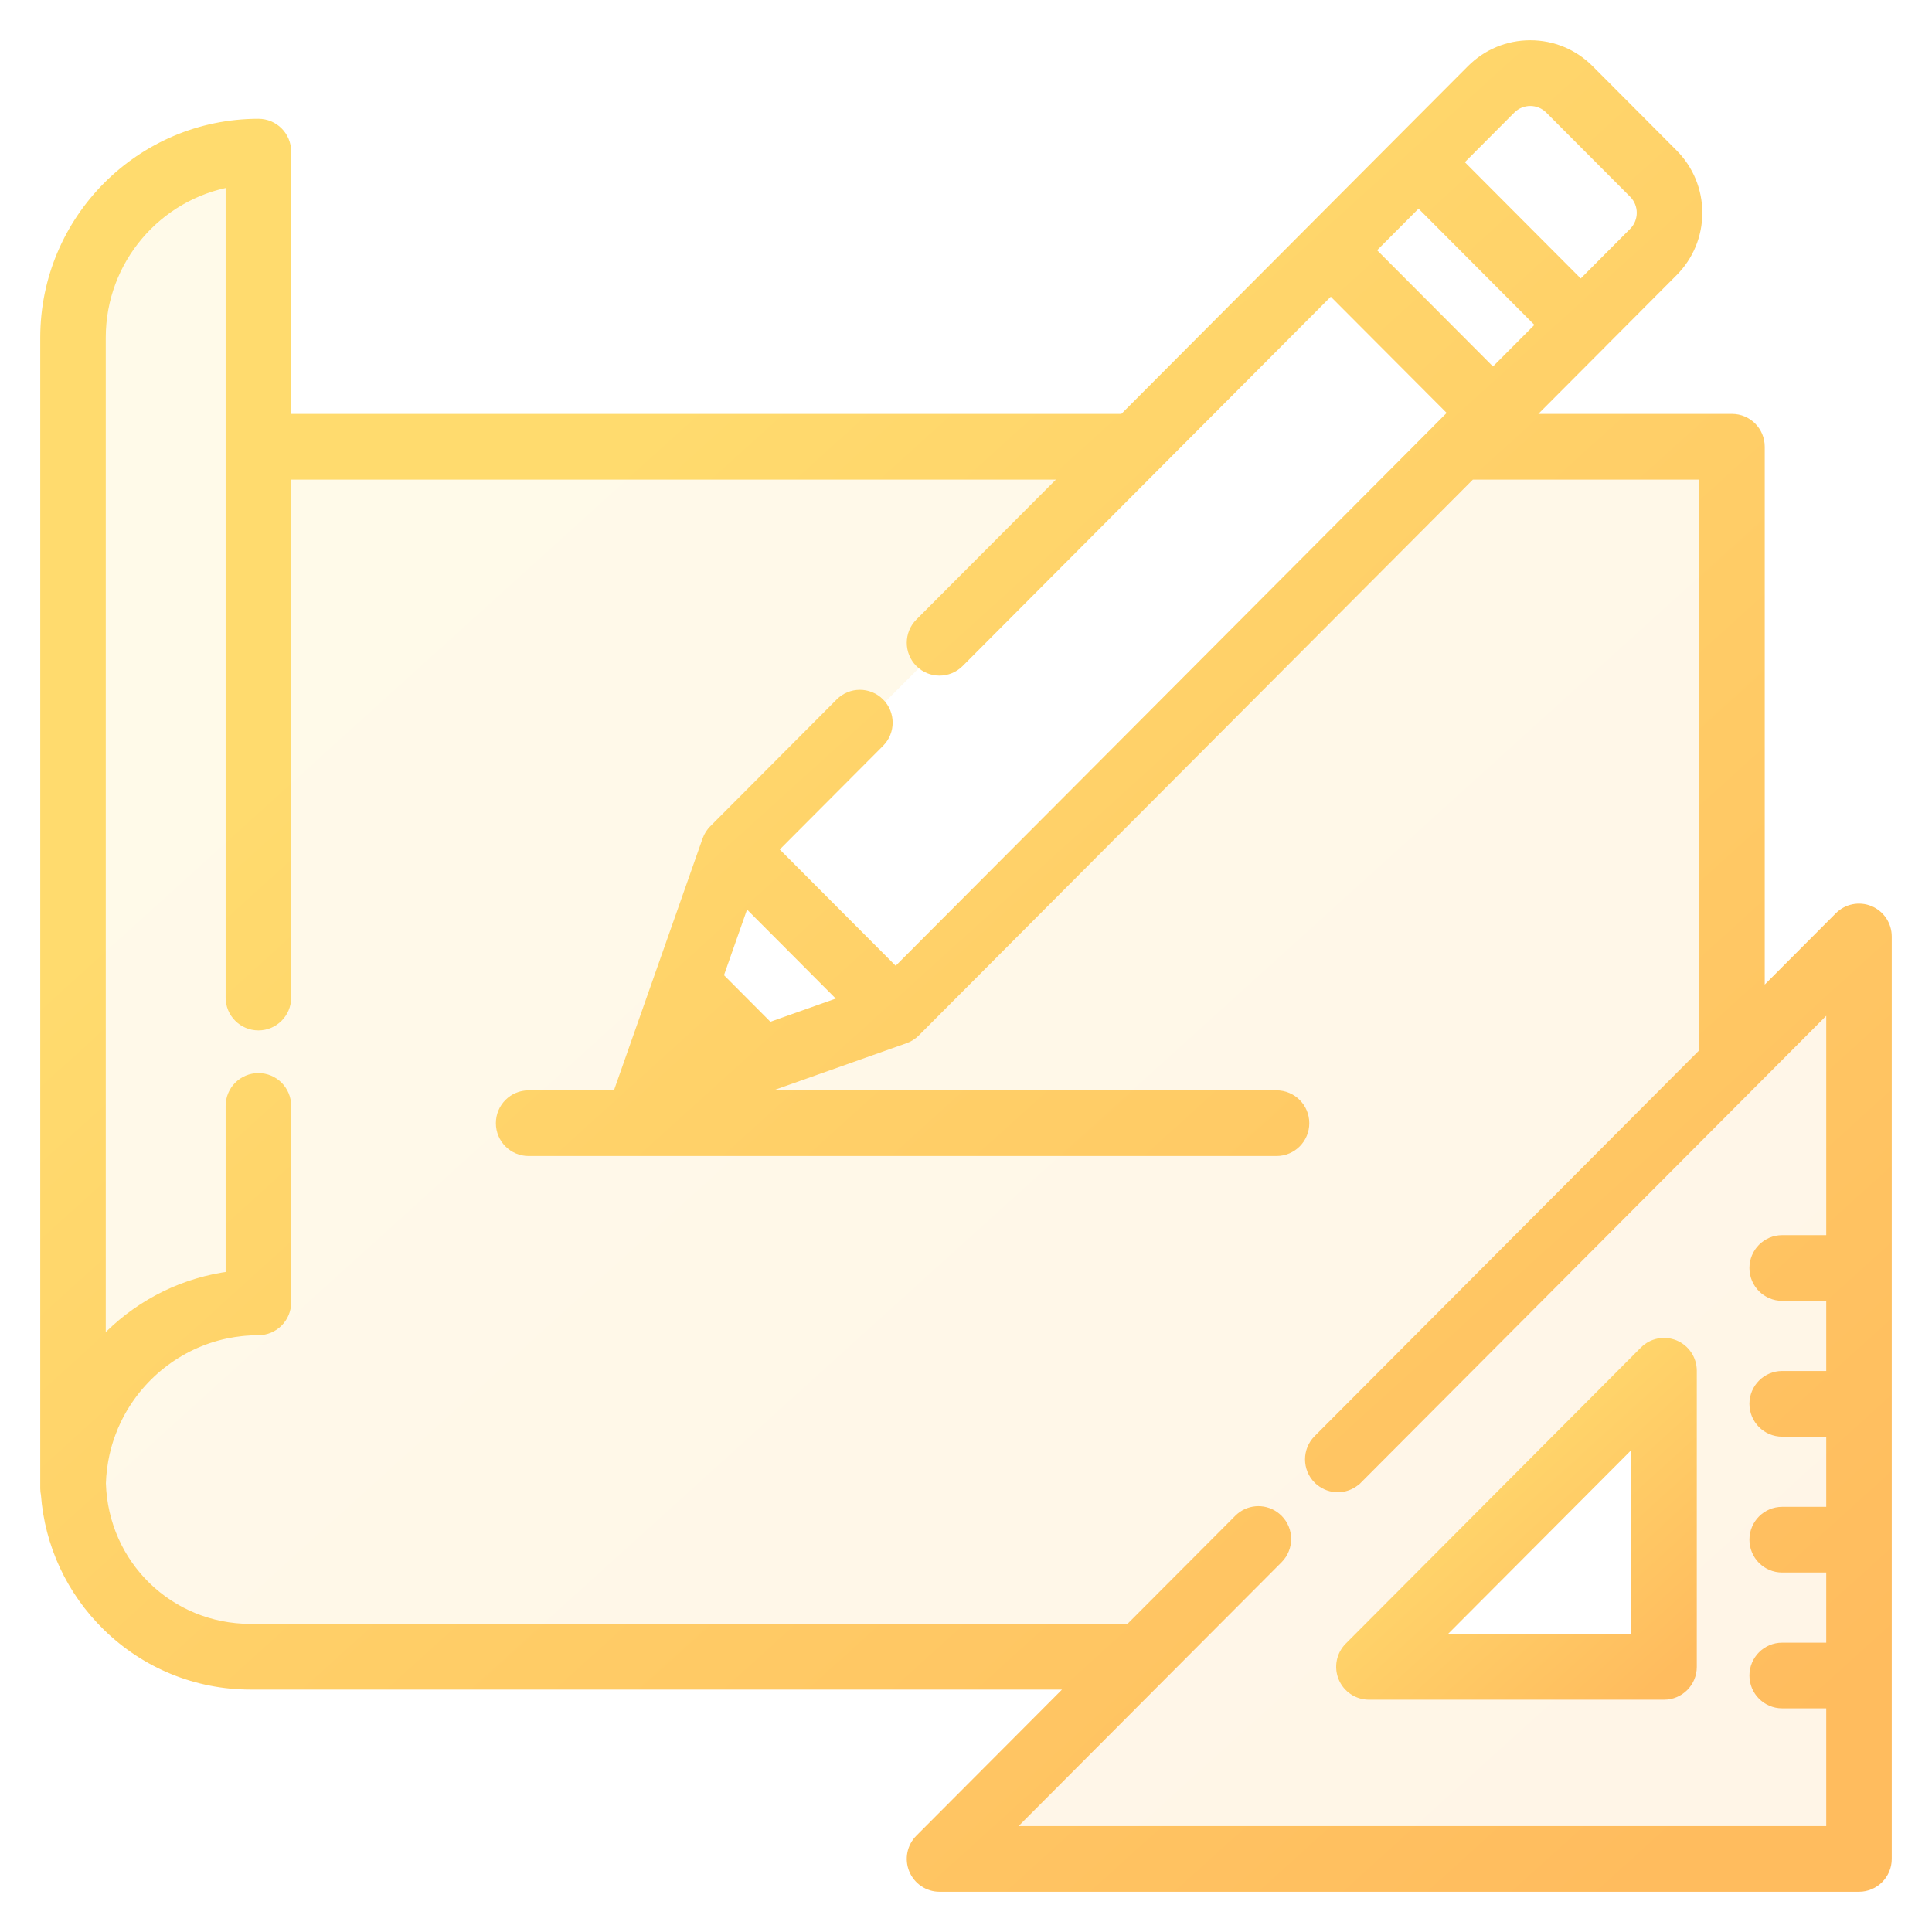
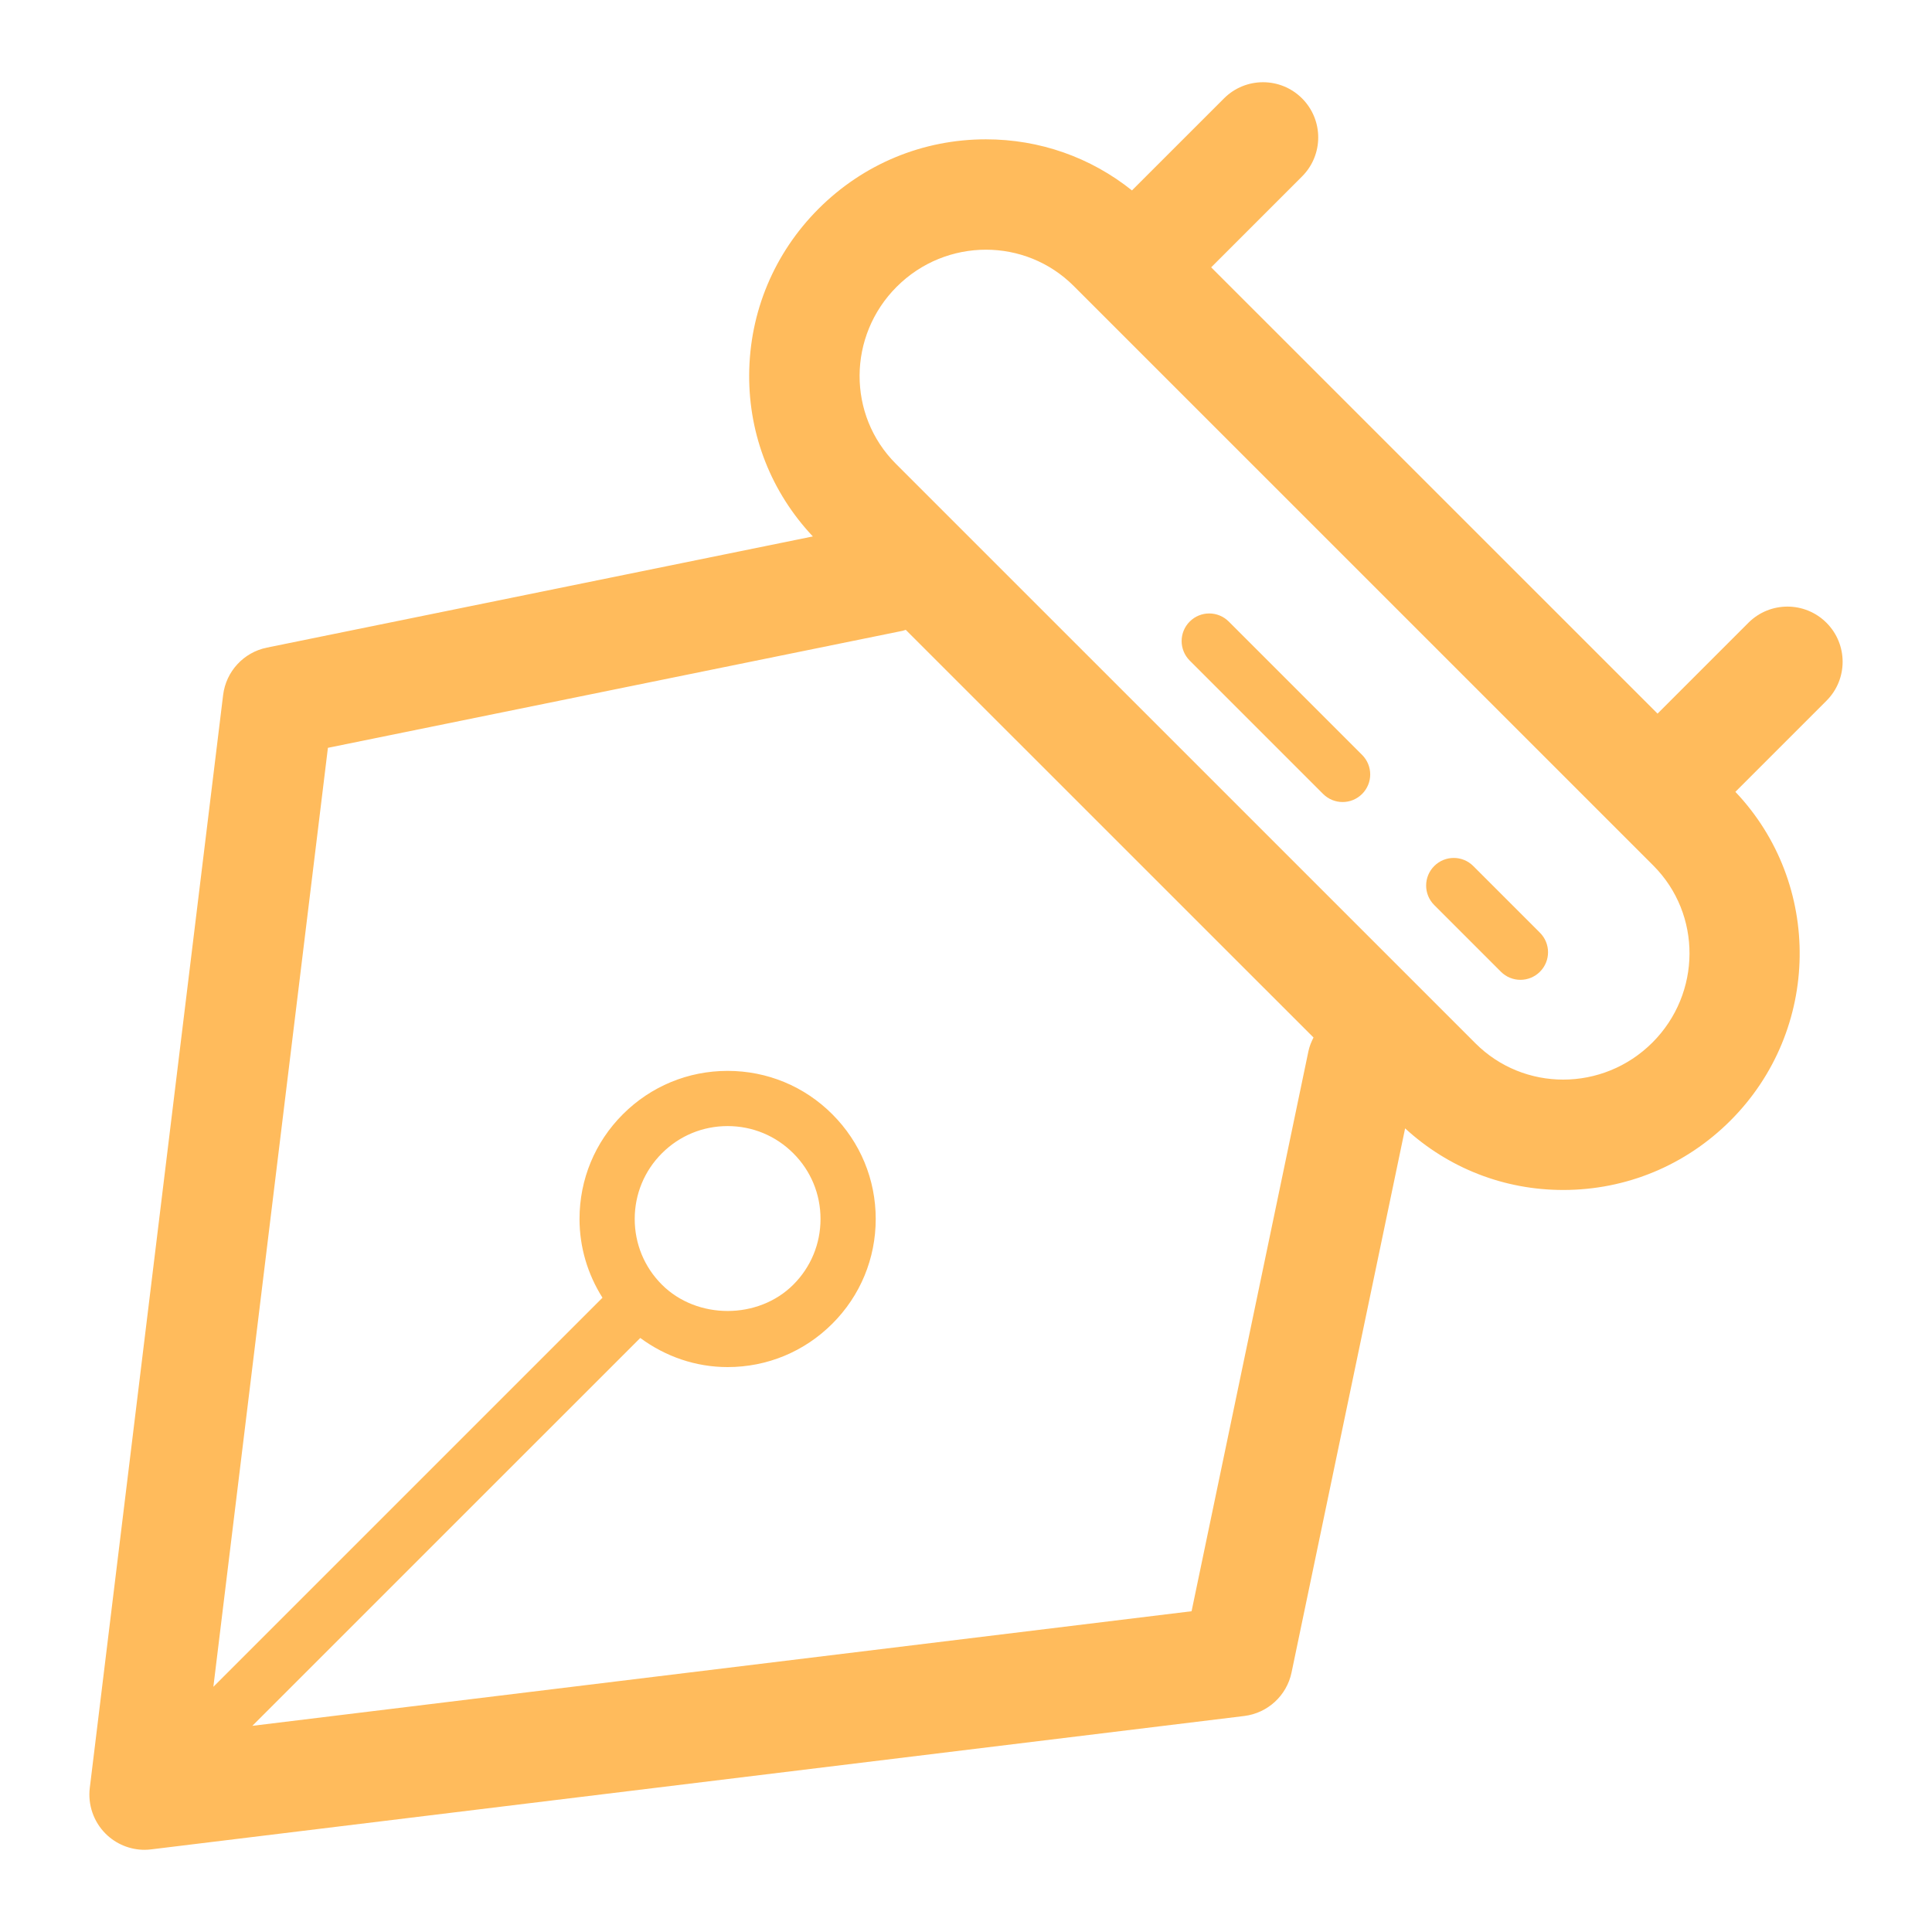
- <svg xmlns="http://www.w3.org/2000/svg" width="42" height="42" viewBox="0 0 42 42" fill="none">
-   <path opacity="0.15" fill-rule="evenodd" clip-rule="evenodd" d="M40.638 19.814C40.418 19.723 40.166 19.773 39.998 19.942L38.239 21.706V9.712C38.239 9.386 37.977 9.123 37.652 9.123H33.141L34.779 7.48L34.779 7.479L36.357 5.896C36.695 5.557 36.882 5.106 36.882 4.626C36.882 4.147 36.695 3.696 36.357 3.356L34.533 1.526C34.195 1.187 33.745 1 33.267 1C32.789 1 32.339 1.187 32.001 1.526L30.422 3.11L28.515 5.023L24.429 9.123H6.205V3.296C6.205 2.97 5.942 2.707 5.618 2.707C3.071 2.707 1 4.785 1 7.339V32.356C1 32.399 1.005 32.442 1.014 32.483C1.095 33.566 1.562 34.573 2.344 35.338C3.179 36.155 4.281 36.605 5.447 36.605H23.388L20.009 39.995C19.841 40.163 19.791 40.416 19.882 40.636C19.973 40.856 20.187 41 20.424 41H40.413C40.737 41 41 40.736 41 40.411V20.358C41 20.12 40.857 19.905 40.638 19.814ZM32.831 2.359C33.072 2.118 33.463 2.118 33.703 2.359L35.527 4.189C35.767 4.43 35.767 4.822 35.527 5.063L34.364 6.231L31.668 3.526L32.831 2.359ZM30.838 4.359L33.533 7.063L32.456 8.144L29.761 5.44L30.838 4.359ZM18.397 21.76L16.715 22.356L15.595 21.232L16.188 19.544L18.397 21.76ZM35.829 30.171L30.171 35.829C30.108 35.892 30.152 36 30.241 36H36V30.241C36 30.152 35.892 30.108 35.829 30.171ZM16 18.5L19.5 22L32.5 9L29 5.5L16 18.5Z" fill="url(#paint0_linear)" />
-   <path d="M36.4 29.255C36.18 29.164 35.928 29.214 35.76 29.383L29.344 35.819C29.176 35.988 29.126 36.241 29.217 36.461C29.308 36.681 29.522 36.825 29.759 36.825H36.175C36.499 36.825 36.762 36.561 36.762 36.236V29.799C36.762 29.561 36.619 29.346 36.4 29.255ZM31.176 35.647L35.588 31.221V35.647H31.176Z" fill="url(#paint1_linear)" stroke="url(#paint2_linear)" stroke-width="0.25" />
-   <path d="M40.638 19.814C40.418 19.723 40.166 19.773 39.998 19.942L38.239 21.706V9.712C38.239 9.386 37.977 9.123 37.652 9.123H33.141L34.779 7.48C34.779 7.48 34.779 7.479 34.779 7.479L36.357 5.896C36.695 5.557 36.882 5.106 36.882 4.626C36.882 4.147 36.695 3.696 36.357 3.356L34.533 1.526C34.195 1.187 33.745 1 33.267 1C32.789 1 32.339 1.187 32.001 1.526L30.422 3.11L28.515 5.023L24.429 9.123H6.205V3.296C6.205 2.97 5.942 2.707 5.618 2.707C3.071 2.707 1 4.785 1 7.339V32.356C1 32.399 1.005 32.442 1.014 32.483C1.095 33.566 1.562 34.573 2.344 35.338C3.179 36.155 4.281 36.605 5.447 36.605H23.388L20.009 39.995C19.841 40.163 19.791 40.416 19.882 40.636C19.973 40.856 20.187 41 20.424 41H40.413C40.737 41 41 40.736 41 40.411V20.358C41 20.12 40.857 19.905 40.638 19.814ZM32.831 2.359C33.072 2.118 33.463 2.118 33.703 2.359L35.527 4.189C35.767 4.43 35.767 4.822 35.527 5.063L34.364 6.231L31.668 3.526L32.831 2.359ZM30.838 4.359L33.533 7.063L32.456 8.144L29.761 5.44L30.838 4.359ZM39.826 26.976H38.743C38.419 26.976 38.156 27.24 38.156 27.565C38.156 27.891 38.419 28.154 38.743 28.154H39.826V29.929H38.743C38.419 29.929 38.156 30.193 38.156 30.518C38.156 30.844 38.419 31.107 38.743 31.107H39.826V32.882H38.743C38.419 32.882 38.156 33.146 38.156 33.471C38.156 33.797 38.419 34.06 38.743 34.06H39.826V35.835H38.743C38.419 35.835 38.156 36.099 38.156 36.424C38.156 36.749 38.419 37.013 38.743 37.013H39.826V39.822H21.842L27.772 33.873C28.001 33.643 28.001 33.27 27.772 33.04C27.746 33.014 27.717 32.991 27.688 32.97C27.459 32.813 27.145 32.836 26.942 33.04L24.562 35.427H5.448C3.667 35.427 2.233 34.032 2.177 32.249C2.18 32.137 2.189 32.026 2.203 31.917C2.203 31.916 2.203 31.915 2.203 31.915C2.21 31.863 2.218 31.811 2.227 31.759C2.228 31.753 2.229 31.747 2.23 31.741C2.238 31.695 2.247 31.65 2.257 31.604C2.26 31.591 2.263 31.579 2.266 31.566C2.275 31.527 2.285 31.489 2.295 31.451C2.3 31.43 2.306 31.41 2.312 31.389C2.321 31.359 2.33 31.329 2.339 31.3C2.349 31.27 2.359 31.241 2.369 31.212C2.376 31.192 2.383 31.171 2.391 31.151C2.405 31.112 2.42 31.074 2.436 31.036C2.44 31.025 2.445 31.014 2.449 31.003C2.469 30.956 2.49 30.91 2.512 30.864C2.513 30.862 2.514 30.86 2.515 30.858C2.974 29.905 3.858 29.194 4.917 28.973C4.92 28.973 4.923 28.972 4.926 28.971C4.975 28.961 5.024 28.953 5.073 28.945C5.082 28.944 5.09 28.942 5.098 28.941C5.143 28.934 5.188 28.928 5.233 28.923C5.246 28.922 5.258 28.92 5.271 28.919C5.314 28.914 5.358 28.912 5.402 28.909C5.416 28.908 5.43 28.906 5.444 28.906C5.501 28.903 5.559 28.901 5.618 28.901C5.942 28.901 6.205 28.638 6.205 28.312V24.042C6.205 23.716 5.942 23.453 5.618 23.453C5.293 23.453 5.03 23.716 5.03 24.042V27.76C4.039 27.886 3.119 28.33 2.393 29.041C2.317 29.115 2.245 29.193 2.174 29.272V7.339C2.174 5.635 3.41 4.215 5.03 3.935V21.686C5.03 22.011 5.293 22.275 5.618 22.275C5.942 22.275 6.205 22.011 6.205 21.686V10.301H23.255L20.009 13.557C19.78 13.787 19.78 14.16 20.009 14.39C20.238 14.62 20.61 14.62 20.839 14.39L25.087 10.128C25.087 10.128 25.087 10.128 25.087 10.128L28.93 6.273L31.626 8.977L31.309 9.294C31.309 9.295 31.309 9.295 31.309 9.295L19.471 21.172L16.775 18.467L19.108 16.126C19.338 15.896 19.338 15.523 19.108 15.293C18.879 15.063 18.507 15.063 18.278 15.293L15.529 18.051C15.515 18.066 15.501 18.081 15.488 18.097C15.484 18.102 15.48 18.108 15.476 18.114C15.468 18.125 15.46 18.136 15.452 18.147C15.448 18.154 15.444 18.161 15.44 18.168C15.433 18.179 15.427 18.19 15.421 18.201C15.418 18.209 15.414 18.216 15.411 18.224C15.405 18.235 15.401 18.247 15.396 18.259C15.395 18.263 15.393 18.267 15.391 18.271L14.247 21.522L13.467 23.738C13.457 23.768 13.45 23.798 13.444 23.828H11.492C11.167 23.828 10.905 24.092 10.905 24.417C10.905 24.742 11.167 25.006 11.492 25.006H27.75C28.075 25.006 28.338 24.742 28.338 24.417C28.338 24.092 28.075 23.828 27.75 23.828H16.085L19.666 22.56C19.669 22.559 19.672 22.557 19.675 22.556C19.689 22.551 19.702 22.545 19.716 22.539C19.721 22.537 19.727 22.534 19.732 22.532C19.746 22.525 19.76 22.517 19.773 22.509C19.778 22.506 19.782 22.503 19.786 22.501C19.801 22.492 19.814 22.482 19.828 22.471C19.831 22.469 19.835 22.466 19.838 22.464C19.854 22.45 19.87 22.436 19.886 22.421L31.967 10.301H37.065V22.884L28.667 31.309C28.438 31.539 28.438 31.912 28.667 32.142C28.681 32.156 28.696 32.17 28.712 32.182C28.819 32.27 28.951 32.315 29.082 32.315C29.214 32.315 29.345 32.27 29.453 32.182C29.468 32.17 29.483 32.156 29.497 32.142L29.498 32.142L39.826 21.78V26.976ZM18.397 21.76L16.715 22.356L15.595 21.232L16.188 19.544L18.397 21.76Z" fill="url(#paint3_linear)" stroke="url(#paint4_linear)" stroke-width="0.25" />
-   <defs>
-     <linearGradient id="paint0_linear" x1="3.267" y1="1" x2="37.8" y2="39.133" gradientUnits="userSpaceOnUse">
-       <stop offset="0.259" stop-color="#FFDB6E" />
-       <stop offset="1" stop-color="#FFBC5E" />
-     </linearGradient>
-     <linearGradient id="paint1_linear" x1="29.602" y1="29.21" x2="36.178" y2="36.448" gradientUnits="userSpaceOnUse">
-       <stop offset="0.259" stop-color="#FFDB6E" />
-       <stop offset="1" stop-color="#FFBC5E" />
-     </linearGradient>
-     <linearGradient id="paint2_linear" x1="29.602" y1="29.21" x2="36.178" y2="36.448" gradientUnits="userSpaceOnUse">
-       <stop offset="0.259" stop-color="#FFDB6E" />
-       <stop offset="1" stop-color="#FFBC5E" />
-     </linearGradient>
-     <linearGradient id="paint3_linear" x1="3.267" y1="1" x2="37.8" y2="39.133" gradientUnits="userSpaceOnUse">
-       <stop offset="0.259" stop-color="#FFDB6E" />
-       <stop offset="1" stop-color="#FFBC5E" />
-     </linearGradient>
-     <linearGradient id="paint4_linear" x1="3.267" y1="1" x2="37.8" y2="39.133" gradientUnits="userSpaceOnUse">
-       <stop offset="0.259" stop-color="#FFDB6E" />
-       <stop offset="1" stop-color="#FFBC5E" />
-     </linearGradient>
-   </defs>
+ <svg xmlns="http://www.w3.org/2000/svg" fill="&#09;#ffbb5c" version="1.1" id="Layer_1" width="800px" height="800px" viewBox="0 0 70 70" enable-background="new 0 0 70 70" xml:space="preserve">
+   <g id="SVGRepo_bgCarrier" stroke-width="0" />
+   <g id="SVGRepo_tracerCarrier" stroke-linecap="round" stroke-linejoin="round" />
+   <g id="SVGRepo_iconCarrier">
+     <g>
+       <path d="M53.379,31.378c-0.391-0.391-1.023-0.391-1.414,0s-0.391,1.023,0,1.414l2.416,2.416c0.195,0.195,0.451,0.293,0.707,0.293 s0.512-0.098,0.707-0.293c0.391-0.391,0.391-1.023,0-1.414L53.379,31.378z" />
+       <path d="M44.52,22.52c-0.391-0.391-1.023-0.391-1.414,0s-0.391,1.023,0,1.414l4.832,4.832c0.195,0.195,0.451,0.293,0.707,0.293 s0.512-0.098,0.707-0.293c0.391-0.391,0.391-1.023,0-1.414L44.52,22.52z" />
+       <path d="M66.176,22.564c-0.781-0.781-2.047-0.781-2.828,0l-3.292,3.292L43.883,9.686l3.293-3.293c0.781-0.781,0.781-2.047,0-2.828 s-2.047-0.781-2.828,0l-3.335,3.334c-1.496-1.197-3.341-1.851-5.29-1.851c0,0,0,0-0.001,0c-2.287,0-4.44,0.893-6.062,2.514 c-1.611,1.611-2.505,3.75-2.516,6.022c-0.012,2.198,0.811,4.262,2.307,5.852l-19.78,4.028c-0.844,0.172-1.482,0.863-1.587,1.718 L3.253,64.78c-0.074,0.609,0.137,1.221,0.571,1.656c0.377,0.377,0.887,0.586,1.414,0.586c0.081,0,0.161-0.006,0.242-0.016 l39.599-4.832c0.851-0.104,1.541-0.738,1.716-1.576l4.115-19.715c1.566,1.438,3.581,2.232,5.727,2.232 c2.287,0,4.44-0.893,6.062-2.516c3.283-3.284,3.341-8.578,0.177-11.909l3.3-3.3C66.957,24.611,66.957,23.345,66.176,22.564z M43.173,58.378L9.143,62.53l14.055-14.053c0.915,0.674,2.007,1.055,3.165,1.055c1.434,0,2.78-0.559,3.794-1.572 s1.572-2.361,1.572-3.795c0-1.432-0.559-2.779-1.572-3.793s-2.36-1.572-3.794-1.572s-2.781,0.559-3.795,1.572 s-1.571,2.361-1.571,3.793c0,1.027,0.297,2.006,0.832,2.854L7.731,61.116l4.15-34.021l20.824-4.24 c0.039-0.008,0.074-0.025,0.112-0.035l14.774,14.771c-0.079,0.154-0.146,0.317-0.184,0.496L43.173,58.378z M22.997,44.165 c0-0.898,0.35-1.744,0.985-2.379c0.636-0.637,1.481-0.986,2.381-0.986s1.745,0.35,2.38,0.986c0.637,0.635,0.986,1.48,0.986,2.379 c0,0.9-0.35,1.746-0.986,2.381c-1.271,1.271-3.489,1.271-4.761,0C23.346,45.911,22.997,45.065,22.997,44.165z M59.871,37.773 c-0.895,0.894-2.066,1.343-3.233,1.343c-1.153,0-2.303-0.438-3.179-1.314L32.458,16.803c-1.764-1.763-1.748-4.634,0.031-6.413 c0.895-0.895,2.066-1.343,3.233-1.343c1.153,0,2.303,0.438,3.179,1.313L59.902,31.36C61.664,33.123,61.649,35.994,59.871,37.773z" />
+     </g>
+   </g>
</svg>
